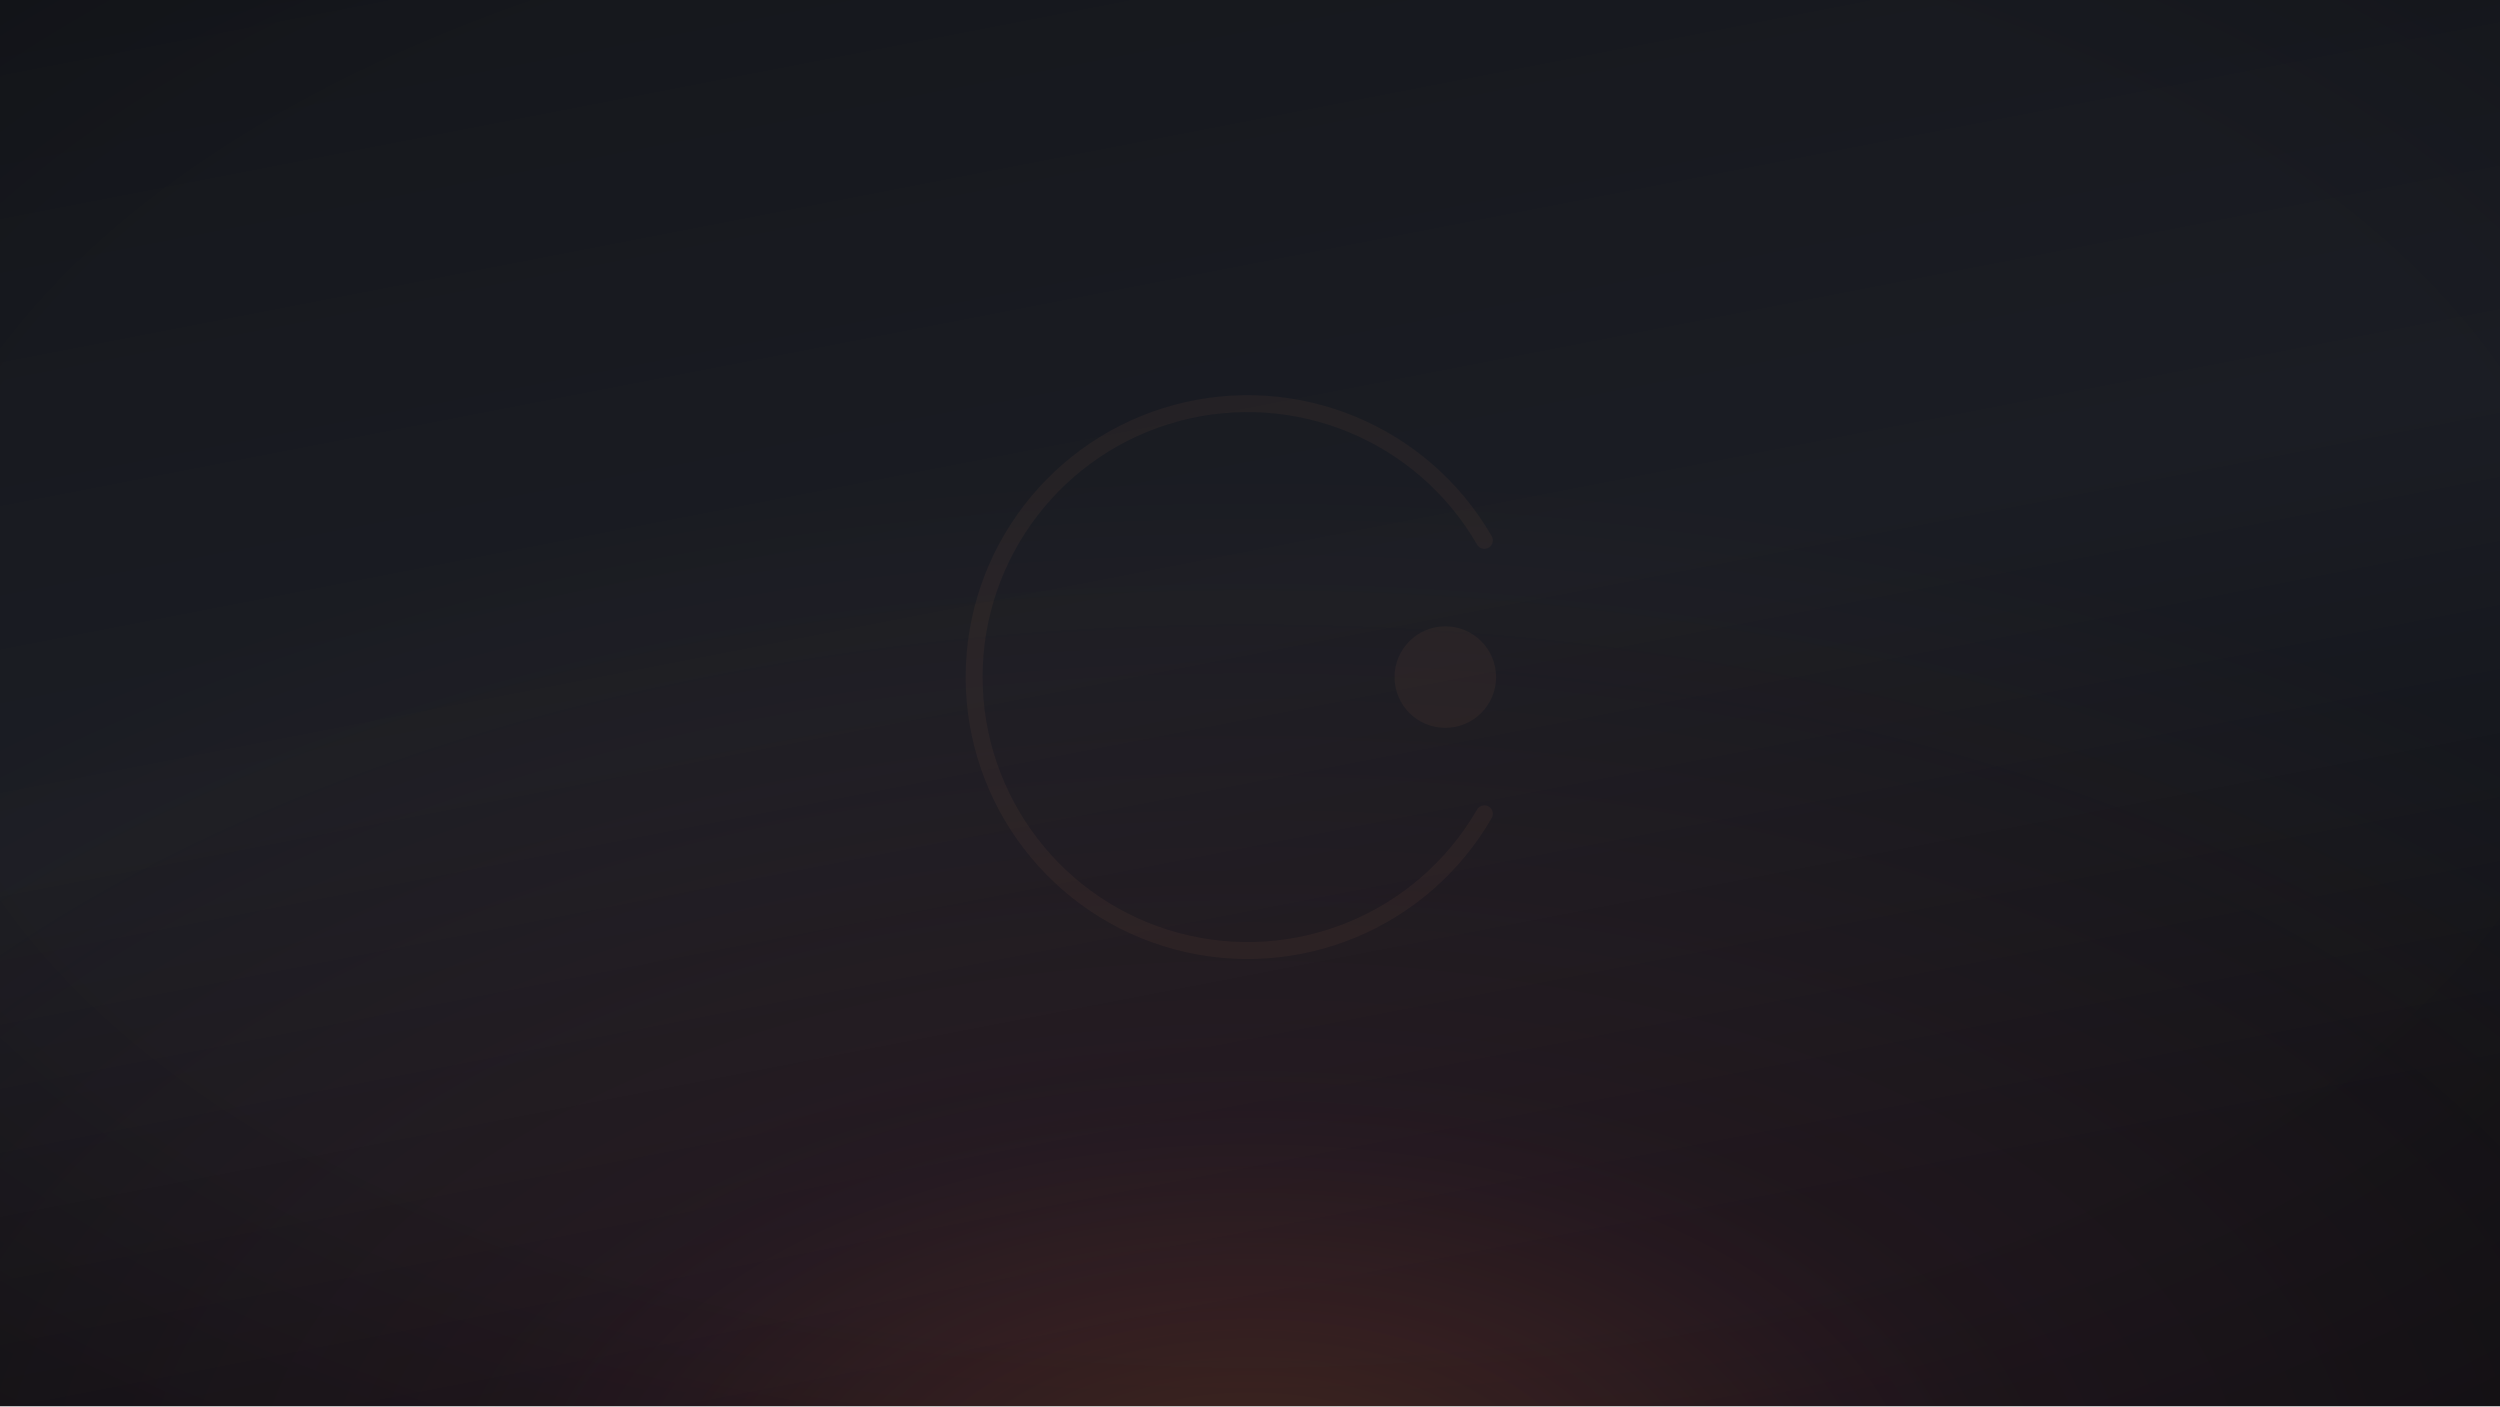
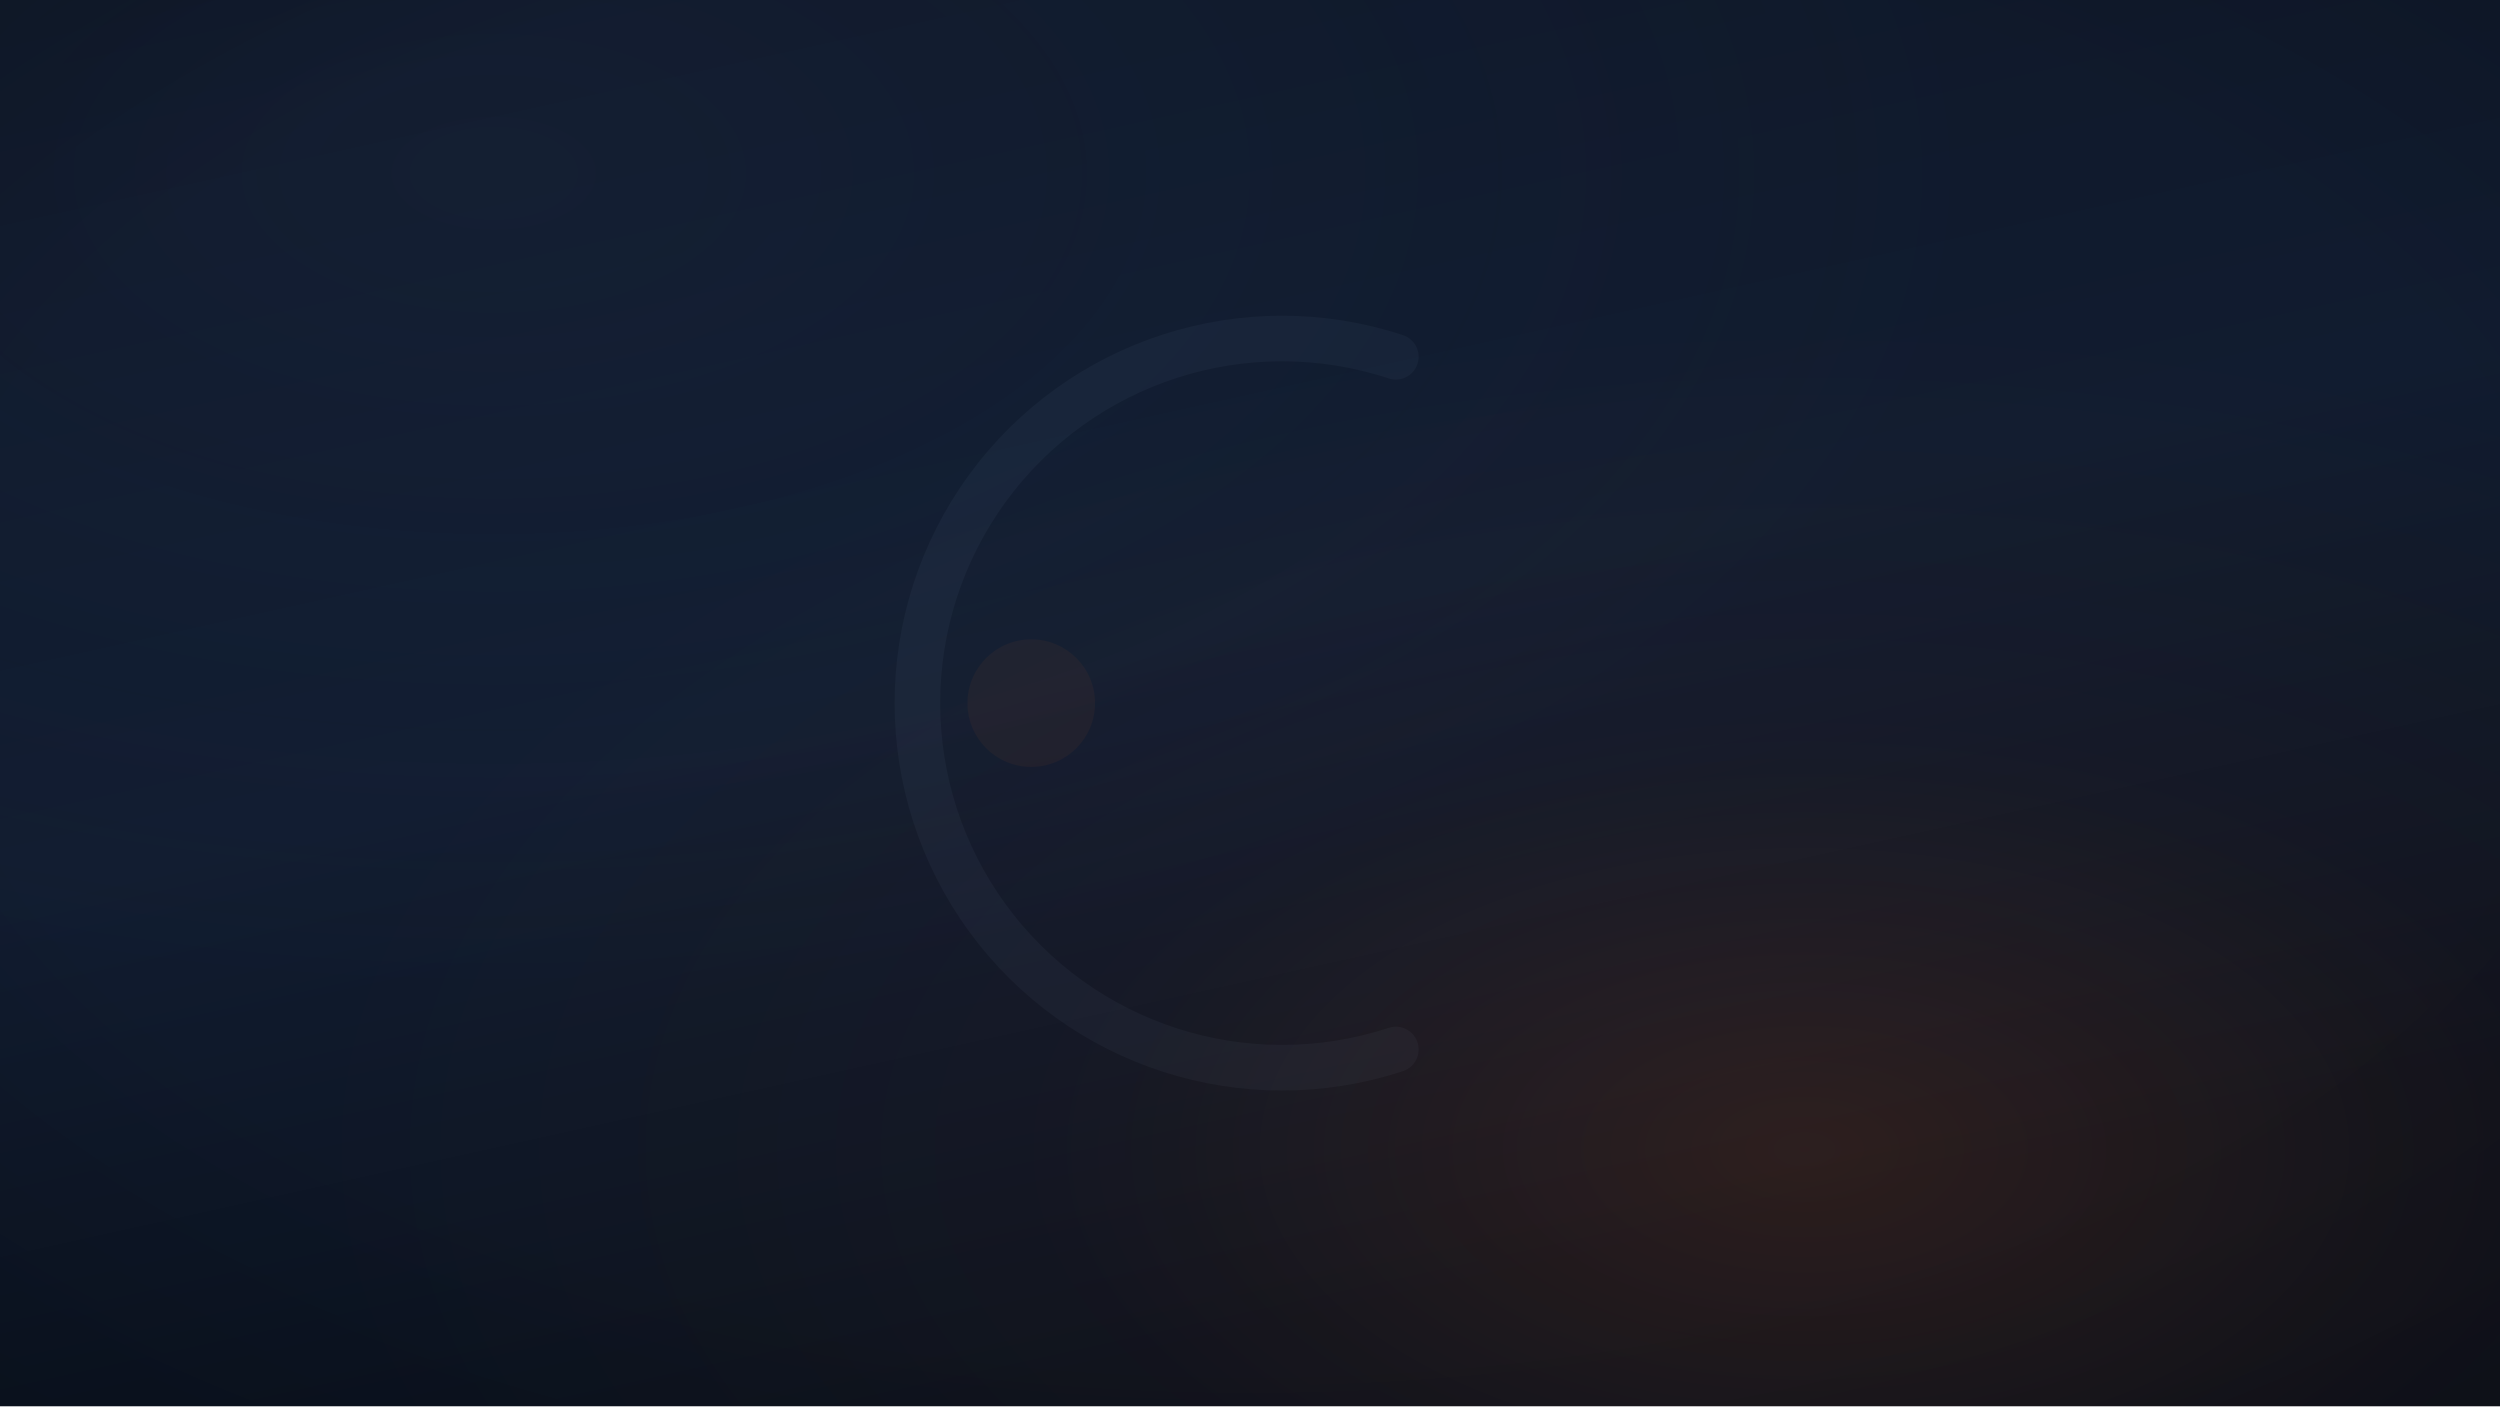
<svg xmlns="http://www.w3.org/2000/svg" width="3840" height="2160" viewBox="0 0 3840 2160">
  <defs>
-     <linearGradient id="base" x1="0" y1="0" x2="0.35" y2="1">
-       <stop offset="0" stop-color="#15171c" />
-       <stop offset="0.55" stop-color="#1b1d24" />
-       <stop offset="1" stop-color="#101217" />
+     <linearGradient id="base" x1="0" y1="0" x2="0.4" y2="1">
+       <stop offset="0" stop-color="#0e1626" />
+       <stop offset="0.55" stop-color="#111c30" />
+       <stop offset="1" stop-color="#0a111d" />
    </linearGradient>
-     <radialGradient id="glow" cx="0.5" cy="1.08" r="0.75">
-       <stop offset="0" stop-color="#ff7a3d" stop-opacity="0.22" />
-       <stop offset="0.4" stop-color="#f2506e" stop-opacity="0.07" />
-       <stop offset="1" stop-color="#ff7a3d" stop-opacity="0" />
+     <radialGradient id="glow" cx="0.72" cy="0.82" r="0.6">
+       <stop offset="0" stop-color="#ff6b1a" stop-opacity="0.14" />
+       <stop offset="0.5" stop-color="#ff6b1a" stop-opacity="0.03" />
+       <stop offset="1" stop-color="#ff6b1a" stop-opacity="0" />
+     </radialGradient>
+     <radialGradient id="cool" cx="0.2" cy="0.12" r="0.6">
+       <stop offset="0" stop-color="#3b5a86" stop-opacity="0.10" />
+       <stop offset="1" stop-color="#3b5a86" stop-opacity="0" />
    </radialGradient>
    <radialGradient id="vign" cx="0.5" cy="0.45" r="0.85">
      <stop offset="0.6" stop-color="#000000" stop-opacity="0" />
-       <stop offset="1" stop-color="#000000" stop-opacity="0.28" />
+       <stop offset="1" stop-color="#000000" stop-opacity="0.25" />
    </radialGradient>
  </defs>
  <rect width="3840" height="2160" fill="url(#base)" />
+   <rect width="3840" height="2160" fill="url(#cool)" />
  <rect width="3840" height="2160" fill="url(#glow)" />
-   <g transform="translate(1920 1040)" opacity="0.05" fill="none" stroke="#ff9a63" stroke-width="26" stroke-linecap="round">
-     <path d="M 360 -210 A 420 420 0 1 0 360 210" />
-     <circle cx="300" cy="0" r="78" fill="#ff9a63" stroke="none" />
+   <g transform="translate(1920 1080) scale(14) translate(-50 -50)" opacity="0.05">
+     <path d="M66 12 A40 40 0 1 0 66 88" stroke="#9fb4cf" stroke-width="5" fill="none" stroke-linecap="round" />
+     <circle cx="26" cy="50" r="7" fill="#ff6b1a" />
  </g>
  <rect width="3840" height="2160" fill="url(#vign)" />
</svg>
